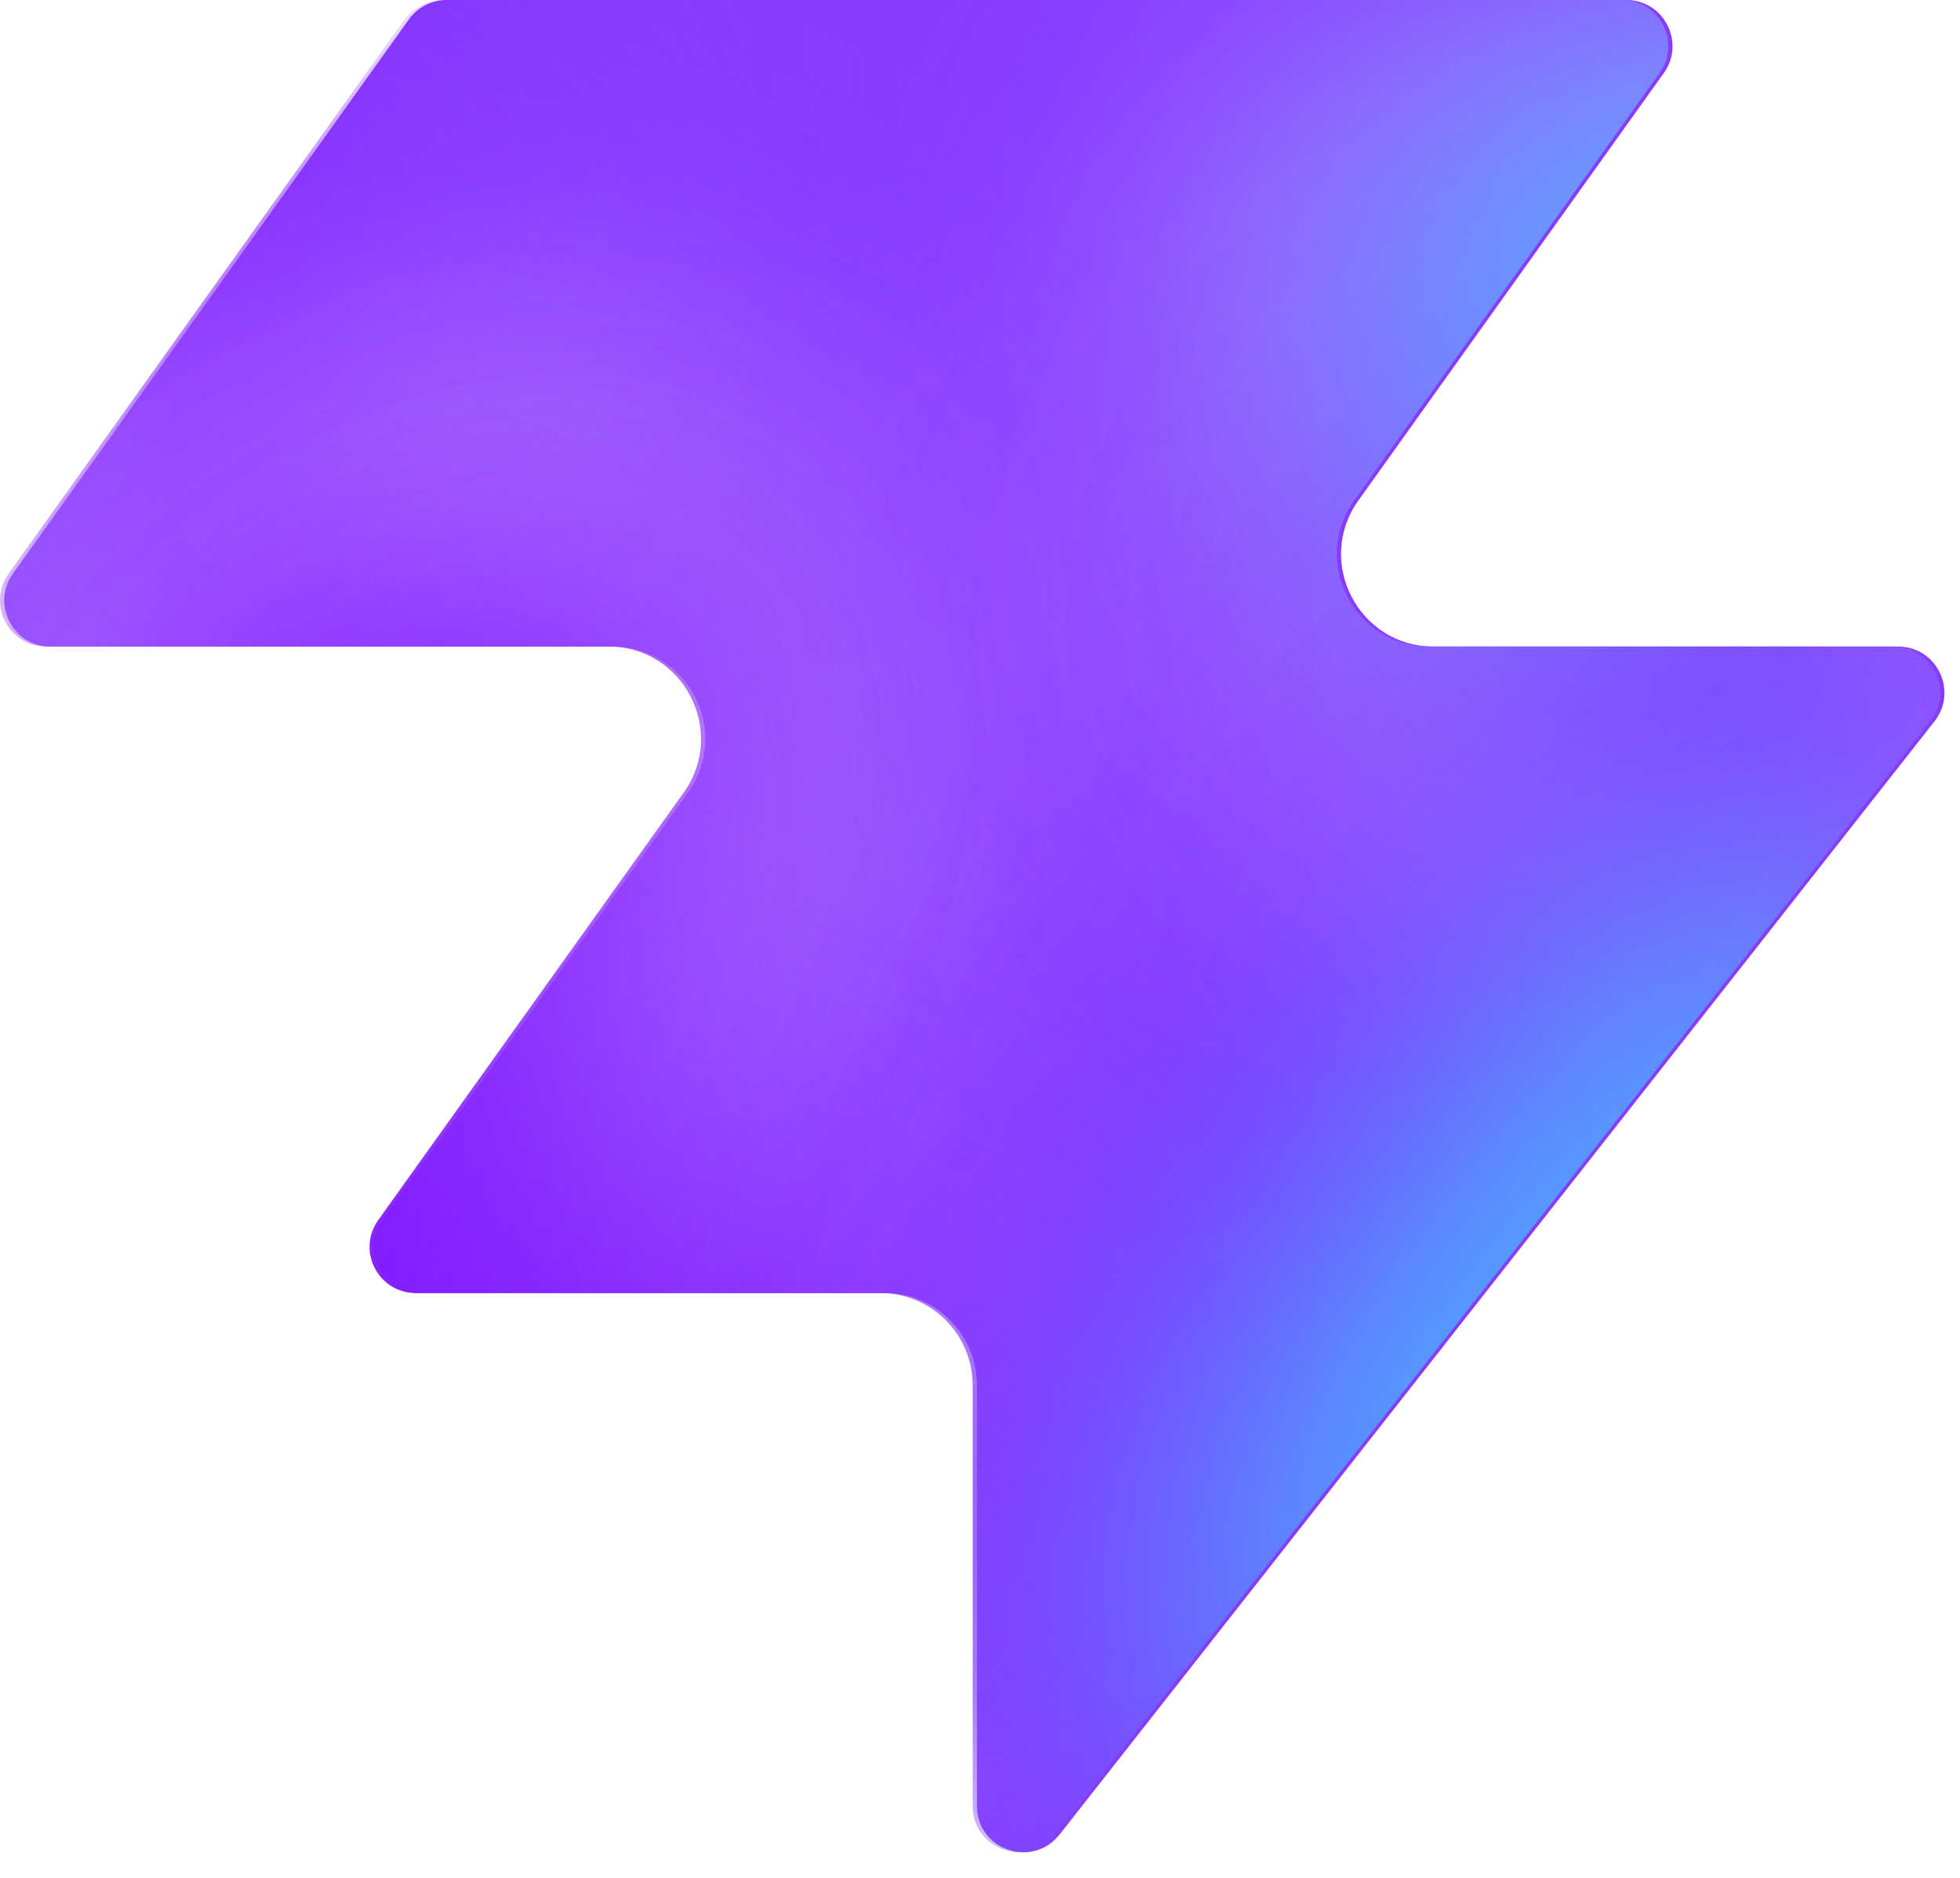
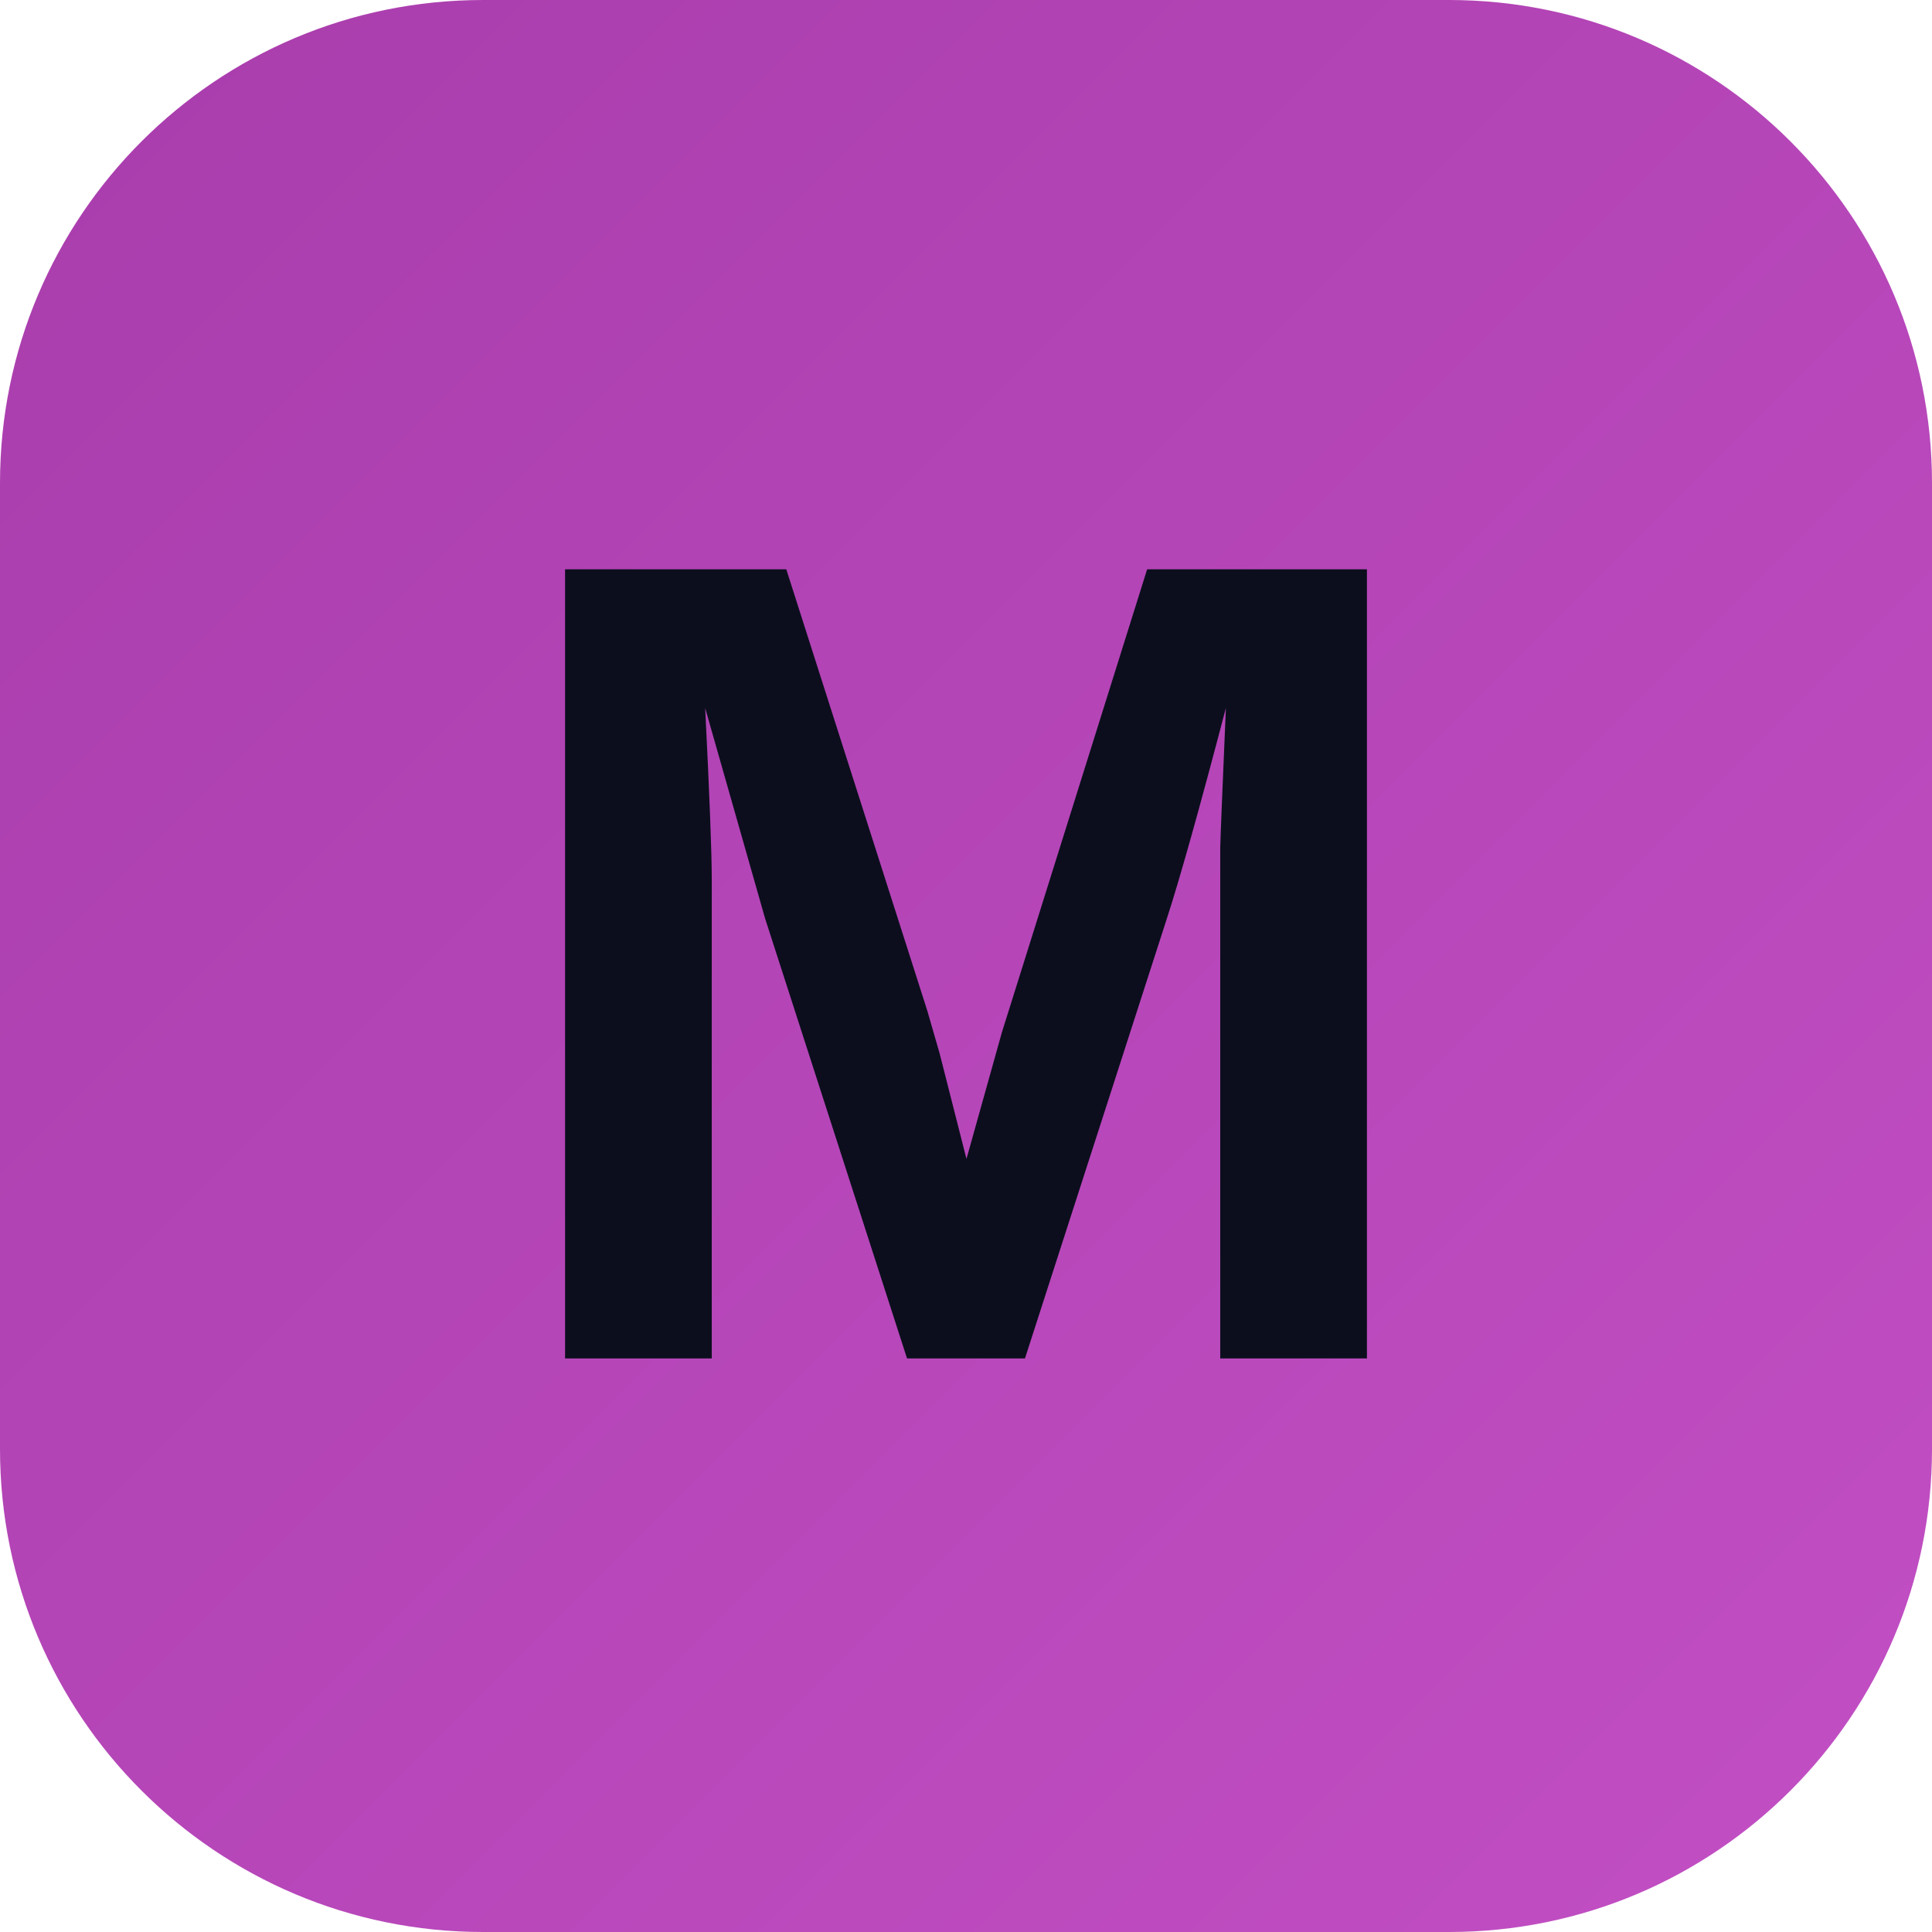
- <svg xmlns="http://www.w3.org/2000/svg" width="48" height="46" fill="none" viewBox="0 0 48 46">
-   <path fill="#863bff" d="M25.946 44.938c-.664.845-2.021.375-2.021-.698V33.937a2.26 2.26 0 0 0-2.262-2.262H10.287c-.92 0-1.456-1.04-.92-1.788l7.48-10.471c1.07-1.497 0-3.578-1.842-3.578H1.237c-.92 0-1.456-1.04-.92-1.788L10.013.474c.214-.297.556-.474.92-.474h28.894c.92 0 1.456 1.04.92 1.788l-7.48 10.471c-1.07 1.498 0 3.579 1.842 3.579h11.377c.943 0 1.473 1.088.89 1.83L25.947 44.94z" style="fill:#863bff;fill:color(display-p3 .525 .23 1);fill-opacity:1" />
-   <mask id="a" width="48" height="46" x="0" y="0" maskUnits="userSpaceOnUse" style="mask-type:alpha">
-     <path fill="#000" d="M25.842 44.938c-.664.844-2.021.375-2.021-.698V33.937a2.26 2.26 0 0 0-2.262-2.262H10.183c-.92 0-1.456-1.04-.92-1.788l7.48-10.471c1.07-1.498 0-3.579-1.842-3.579H1.133c-.92 0-1.456-1.04-.92-1.787L9.91.473c.214-.297.556-.474.92-.474h28.894c.92 0 1.456 1.04.92 1.788l-7.48 10.471c-1.07 1.498 0 3.578 1.842 3.578h11.377c.943 0 1.473 1.088.89 1.832L25.843 44.94z" style="fill:#000;fill-opacity:1" />
-   </mask>
-   <g mask="url(#a)">
-     <g filter="url(#b)">
-       <ellipse cx="5.508" cy="14.704" fill="#ede6ff" rx="5.508" ry="14.704" style="fill:#ede6ff;fill:color(display-p3 .927 .903 1);fill-opacity:1" transform="matrix(.00324 1 1 -.00324 -4.47 31.516)" />
-     </g>
-     <g filter="url(#c)">
-       <ellipse cx="10.399" cy="29.851" fill="#ede6ff" rx="10.399" ry="29.851" style="fill:#ede6ff;fill:color(display-p3 .927 .903 1);fill-opacity:1" transform="matrix(.00324 1 1 -.00324 -39.328 7.883)" />
-     </g>
-     <g filter="url(#d)">
-       <ellipse cx="5.508" cy="30.487" fill="#7e14ff" rx="5.508" ry="30.487" style="fill:#7e14ff;fill:color(display-p3 .492 .077 1);fill-opacity:1" transform="rotate(89.814 -25.913 -14.639)scale(1 -1)" />
-     </g>
-     <g filter="url(#e)">
-       <ellipse cx="5.508" cy="30.599" fill="#7e14ff" rx="5.508" ry="30.599" style="fill:#7e14ff;fill:color(display-p3 .492 .077 1);fill-opacity:1" transform="rotate(89.814 -32.644 -3.334)scale(1 -1)" />
-     </g>
-     <g filter="url(#f)">
-       <ellipse cx="5.508" cy="30.599" fill="#7e14ff" rx="5.508" ry="30.599" style="fill:#7e14ff;fill:color(display-p3 .492 .077 1);fill-opacity:1" transform="matrix(.00324 1 1 -.00324 -34.34 30.47)" />
-     </g>
-     <g filter="url(#g)">
-       <ellipse cx="14.072" cy="22.078" fill="#ede6ff" rx="14.072" ry="22.078" style="fill:#ede6ff;fill:color(display-p3 .927 .903 1);fill-opacity:1" transform="rotate(93.35 24.506 48.493)scale(-1 1)" />
-     </g>
-     <g filter="url(#h)">
-       <ellipse cx="3.47" cy="21.501" fill="#7e14ff" rx="3.47" ry="21.501" style="fill:#7e14ff;fill:color(display-p3 .492 .077 1);fill-opacity:1" transform="rotate(89.009 28.708 47.59)scale(-1 1)" />
-     </g>
-     <g filter="url(#i)">
-       <ellipse cx="3.47" cy="21.501" fill="#7e14ff" rx="3.47" ry="21.501" style="fill:#7e14ff;fill:color(display-p3 .492 .077 1);fill-opacity:1" transform="rotate(89.009 28.708 47.59)scale(-1 1)" />
-     </g>
-     <g filter="url(#j)">
-       <ellipse cx=".387" cy="8.972" fill="#7e14ff" rx="4.407" ry="29.108" style="fill:#7e14ff;fill:color(display-p3 .492 .077 1);fill-opacity:1" transform="rotate(39.51 .387 8.972)" />
-     </g>
-     <g filter="url(#k)">
-       <ellipse cx="47.523" cy="-6.092" fill="#7e14ff" rx="4.407" ry="29.108" style="fill:#7e14ff;fill:color(display-p3 .492 .077 1);fill-opacity:1" transform="rotate(37.892 47.523 -6.092)" />
-     </g>
-     <g filter="url(#l)">
-       <ellipse cx="41.412" cy="6.333" fill="#47bfff" rx="5.971" ry="9.665" style="fill:#47bfff;fill:color(display-p3 .28 .748 1);fill-opacity:1" transform="rotate(37.892 41.412 6.333)" />
-     </g>
-     <g filter="url(#m)">
-       <ellipse cx="-1.879" cy="38.332" fill="#7e14ff" rx="4.407" ry="29.108" style="fill:#7e14ff;fill:color(display-p3 .492 .077 1);fill-opacity:1" transform="rotate(37.892 -1.88 38.332)" />
-     </g>
-     <g filter="url(#n)">
-       <ellipse cx="-1.879" cy="38.332" fill="#7e14ff" rx="4.407" ry="29.108" style="fill:#7e14ff;fill:color(display-p3 .492 .077 1);fill-opacity:1" transform="rotate(37.892 -1.88 38.332)" />
-     </g>
-     <g filter="url(#o)">
-       <ellipse cx="35.651" cy="29.907" fill="#7e14ff" rx="4.407" ry="29.108" style="fill:#7e14ff;fill:color(display-p3 .492 .077 1);fill-opacity:1" transform="rotate(37.892 35.651 29.907)" />
-     </g>
-     <g filter="url(#p)">
-       <ellipse cx="38.418" cy="32.4" fill="#47bfff" rx="5.971" ry="15.297" style="fill:#47bfff;fill:color(display-p3 .28 .748 1);fill-opacity:1" transform="rotate(37.892 38.418 32.4)" />
-     </g>
-   </g>
+ <svg xmlns="http://www.w3.org/2000/svg" viewBox="0 0 64 64" width="64" height="64">
  <defs>
-     <filter id="b" width="60.045" height="41.654" x="-19.77" y="16.149" color-interpolation-filters="sRGB" filterUnits="userSpaceOnUse">
-       <feFlood flood-opacity="0" result="BackgroundImageFix" />
-       <feBlend in="SourceGraphic" in2="BackgroundImageFix" result="shape" />
-       <feGaussianBlur result="effect1_foregroundBlur_2002_17158" stdDeviation="7.659" />
-     </filter>
-     <filter id="c" width="90.34" height="51.437" x="-54.613" y="-7.533" color-interpolation-filters="sRGB" filterUnits="userSpaceOnUse">
-       <feFlood flood-opacity="0" result="BackgroundImageFix" />
-       <feBlend in="SourceGraphic" in2="BackgroundImageFix" result="shape" />
-       <feGaussianBlur result="effect1_foregroundBlur_2002_17158" stdDeviation="7.659" />
-     </filter>
-     <filter id="d" width="79.355" height="29.4" x="-49.64" y="2.03" color-interpolation-filters="sRGB" filterUnits="userSpaceOnUse">
-       <feFlood flood-opacity="0" result="BackgroundImageFix" />
-       <feBlend in="SourceGraphic" in2="BackgroundImageFix" result="shape" />
-       <feGaussianBlur result="effect1_foregroundBlur_2002_17158" stdDeviation="4.596" />
-     </filter>
-     <filter id="e" width="79.579" height="29.4" x="-45.045" y="20.029" color-interpolation-filters="sRGB" filterUnits="userSpaceOnUse">
-       <feFlood flood-opacity="0" result="BackgroundImageFix" />
-       <feBlend in="SourceGraphic" in2="BackgroundImageFix" result="shape" />
-       <feGaussianBlur result="effect1_foregroundBlur_2002_17158" stdDeviation="4.596" />
-     </filter>
-     <filter id="f" width="79.579" height="29.4" x="-43.513" y="21.178" color-interpolation-filters="sRGB" filterUnits="userSpaceOnUse">
-       <feFlood flood-opacity="0" result="BackgroundImageFix" />
-       <feBlend in="SourceGraphic" in2="BackgroundImageFix" result="shape" />
-       <feGaussianBlur result="effect1_foregroundBlur_2002_17158" stdDeviation="4.596" />
-     </filter>
-     <filter id="g" width="74.749" height="58.852" x="15.756" y="-17.901" color-interpolation-filters="sRGB" filterUnits="userSpaceOnUse">
-       <feFlood flood-opacity="0" result="BackgroundImageFix" />
-       <feBlend in="SourceGraphic" in2="BackgroundImageFix" result="shape" />
-       <feGaussianBlur result="effect1_foregroundBlur_2002_17158" stdDeviation="7.659" />
-     </filter>
-     <filter id="h" width="61.377" height="25.362" x="23.548" y="2.284" color-interpolation-filters="sRGB" filterUnits="userSpaceOnUse">
-       <feFlood flood-opacity="0" result="BackgroundImageFix" />
-       <feBlend in="SourceGraphic" in2="BackgroundImageFix" result="shape" />
-       <feGaussianBlur result="effect1_foregroundBlur_2002_17158" stdDeviation="4.596" />
-     </filter>
-     <filter id="i" width="61.377" height="25.362" x="23.548" y="2.284" color-interpolation-filters="sRGB" filterUnits="userSpaceOnUse">
-       <feFlood flood-opacity="0" result="BackgroundImageFix" />
-       <feBlend in="SourceGraphic" in2="BackgroundImageFix" result="shape" />
-       <feGaussianBlur result="effect1_foregroundBlur_2002_17158" stdDeviation="4.596" />
-     </filter>
-     <filter id="j" width="56.045" height="63.649" x="-27.636" y="-22.853" color-interpolation-filters="sRGB" filterUnits="userSpaceOnUse">
-       <feFlood flood-opacity="0" result="BackgroundImageFix" />
-       <feBlend in="SourceGraphic" in2="BackgroundImageFix" result="shape" />
-       <feGaussianBlur result="effect1_foregroundBlur_2002_17158" stdDeviation="4.596" />
-     </filter>
-     <filter id="k" width="54.814" height="64.646" x="20.116" y="-38.415" color-interpolation-filters="sRGB" filterUnits="userSpaceOnUse">
-       <feFlood flood-opacity="0" result="BackgroundImageFix" />
-       <feBlend in="SourceGraphic" in2="BackgroundImageFix" result="shape" />
-       <feGaussianBlur result="effect1_foregroundBlur_2002_17158" stdDeviation="4.596" />
-     </filter>
-     <filter id="l" width="33.541" height="35.313" x="24.641" y="-11.323" color-interpolation-filters="sRGB" filterUnits="userSpaceOnUse">
-       <feFlood flood-opacity="0" result="BackgroundImageFix" />
-       <feBlend in="SourceGraphic" in2="BackgroundImageFix" result="shape" />
-       <feGaussianBlur result="effect1_foregroundBlur_2002_17158" stdDeviation="4.596" />
-     </filter>
-     <filter id="m" width="54.814" height="64.646" x="-29.286" y="6.009" color-interpolation-filters="sRGB" filterUnits="userSpaceOnUse">
-       <feFlood flood-opacity="0" result="BackgroundImageFix" />
-       <feBlend in="SourceGraphic" in2="BackgroundImageFix" result="shape" />
-       <feGaussianBlur result="effect1_foregroundBlur_2002_17158" stdDeviation="4.596" />
-     </filter>
-     <filter id="n" width="54.814" height="64.646" x="-29.286" y="6.009" color-interpolation-filters="sRGB" filterUnits="userSpaceOnUse">
-       <feFlood flood-opacity="0" result="BackgroundImageFix" />
-       <feBlend in="SourceGraphic" in2="BackgroundImageFix" result="shape" />
-       <feGaussianBlur result="effect1_foregroundBlur_2002_17158" stdDeviation="4.596" />
-     </filter>
-     <filter id="o" width="54.814" height="64.646" x="8.244" y="-2.416" color-interpolation-filters="sRGB" filterUnits="userSpaceOnUse">
-       <feFlood flood-opacity="0" result="BackgroundImageFix" />
-       <feBlend in="SourceGraphic" in2="BackgroundImageFix" result="shape" />
-       <feGaussianBlur result="effect1_foregroundBlur_2002_17158" stdDeviation="4.596" />
-     </filter>
-     <filter id="p" width="39.409" height="43.623" x="18.713" y="10.588" color-interpolation-filters="sRGB" filterUnits="userSpaceOnUse">
-       <feFlood flood-opacity="0" result="BackgroundImageFix" />
-       <feBlend in="SourceGraphic" in2="BackgroundImageFix" result="shape" />
-       <feGaussianBlur result="effect1_foregroundBlur_2002_17158" stdDeviation="4.596" />
-     </filter>
+     <linearGradient id="g" x1="0" y1="0" x2="1" y2="1">
+       <stop offset="0" stop-color="#A93DAC" />
+       <stop offset="1" stop-color="#C24FC4" />
+     </linearGradient>
  </defs>
+   <rect width="64" height="64" rx="16" fill="url(#g)" />
+   <text x="32" y="45" font-family="'Space Grotesk', Arial, sans-serif" font-size="38" font-weight="700" fill="#0C0E1D" text-anchor="middle">M</text>
</svg>
